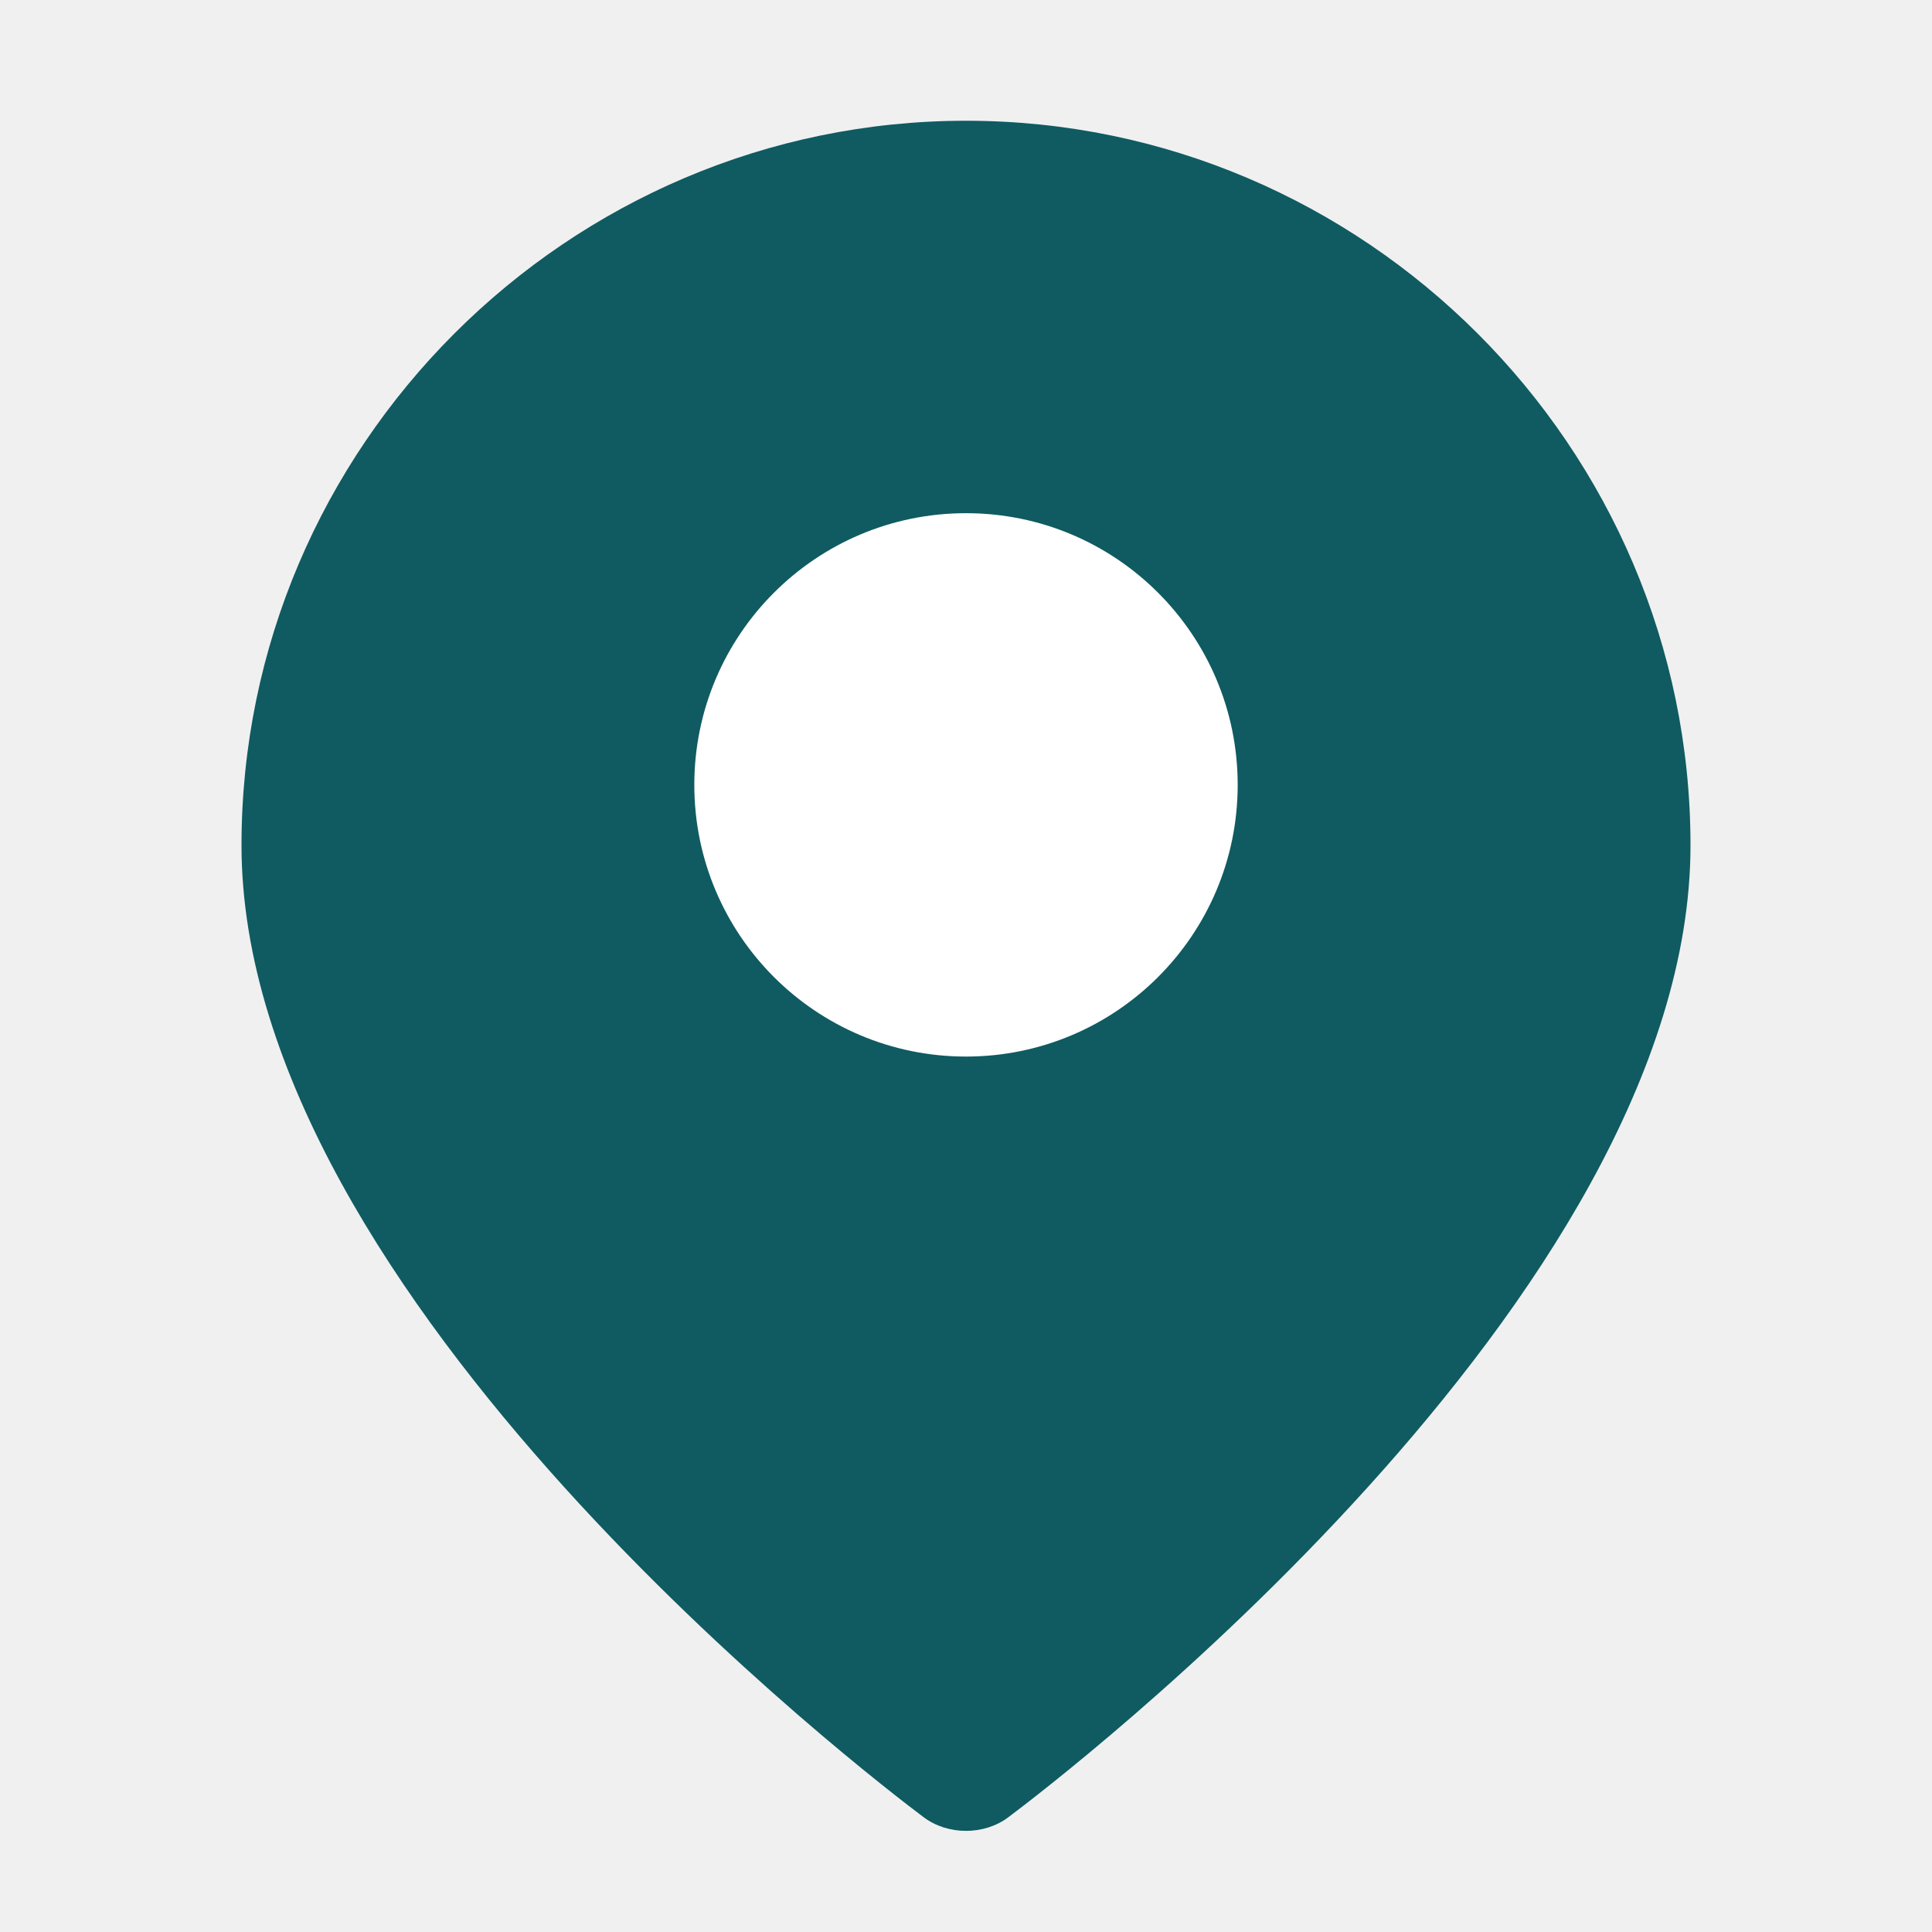
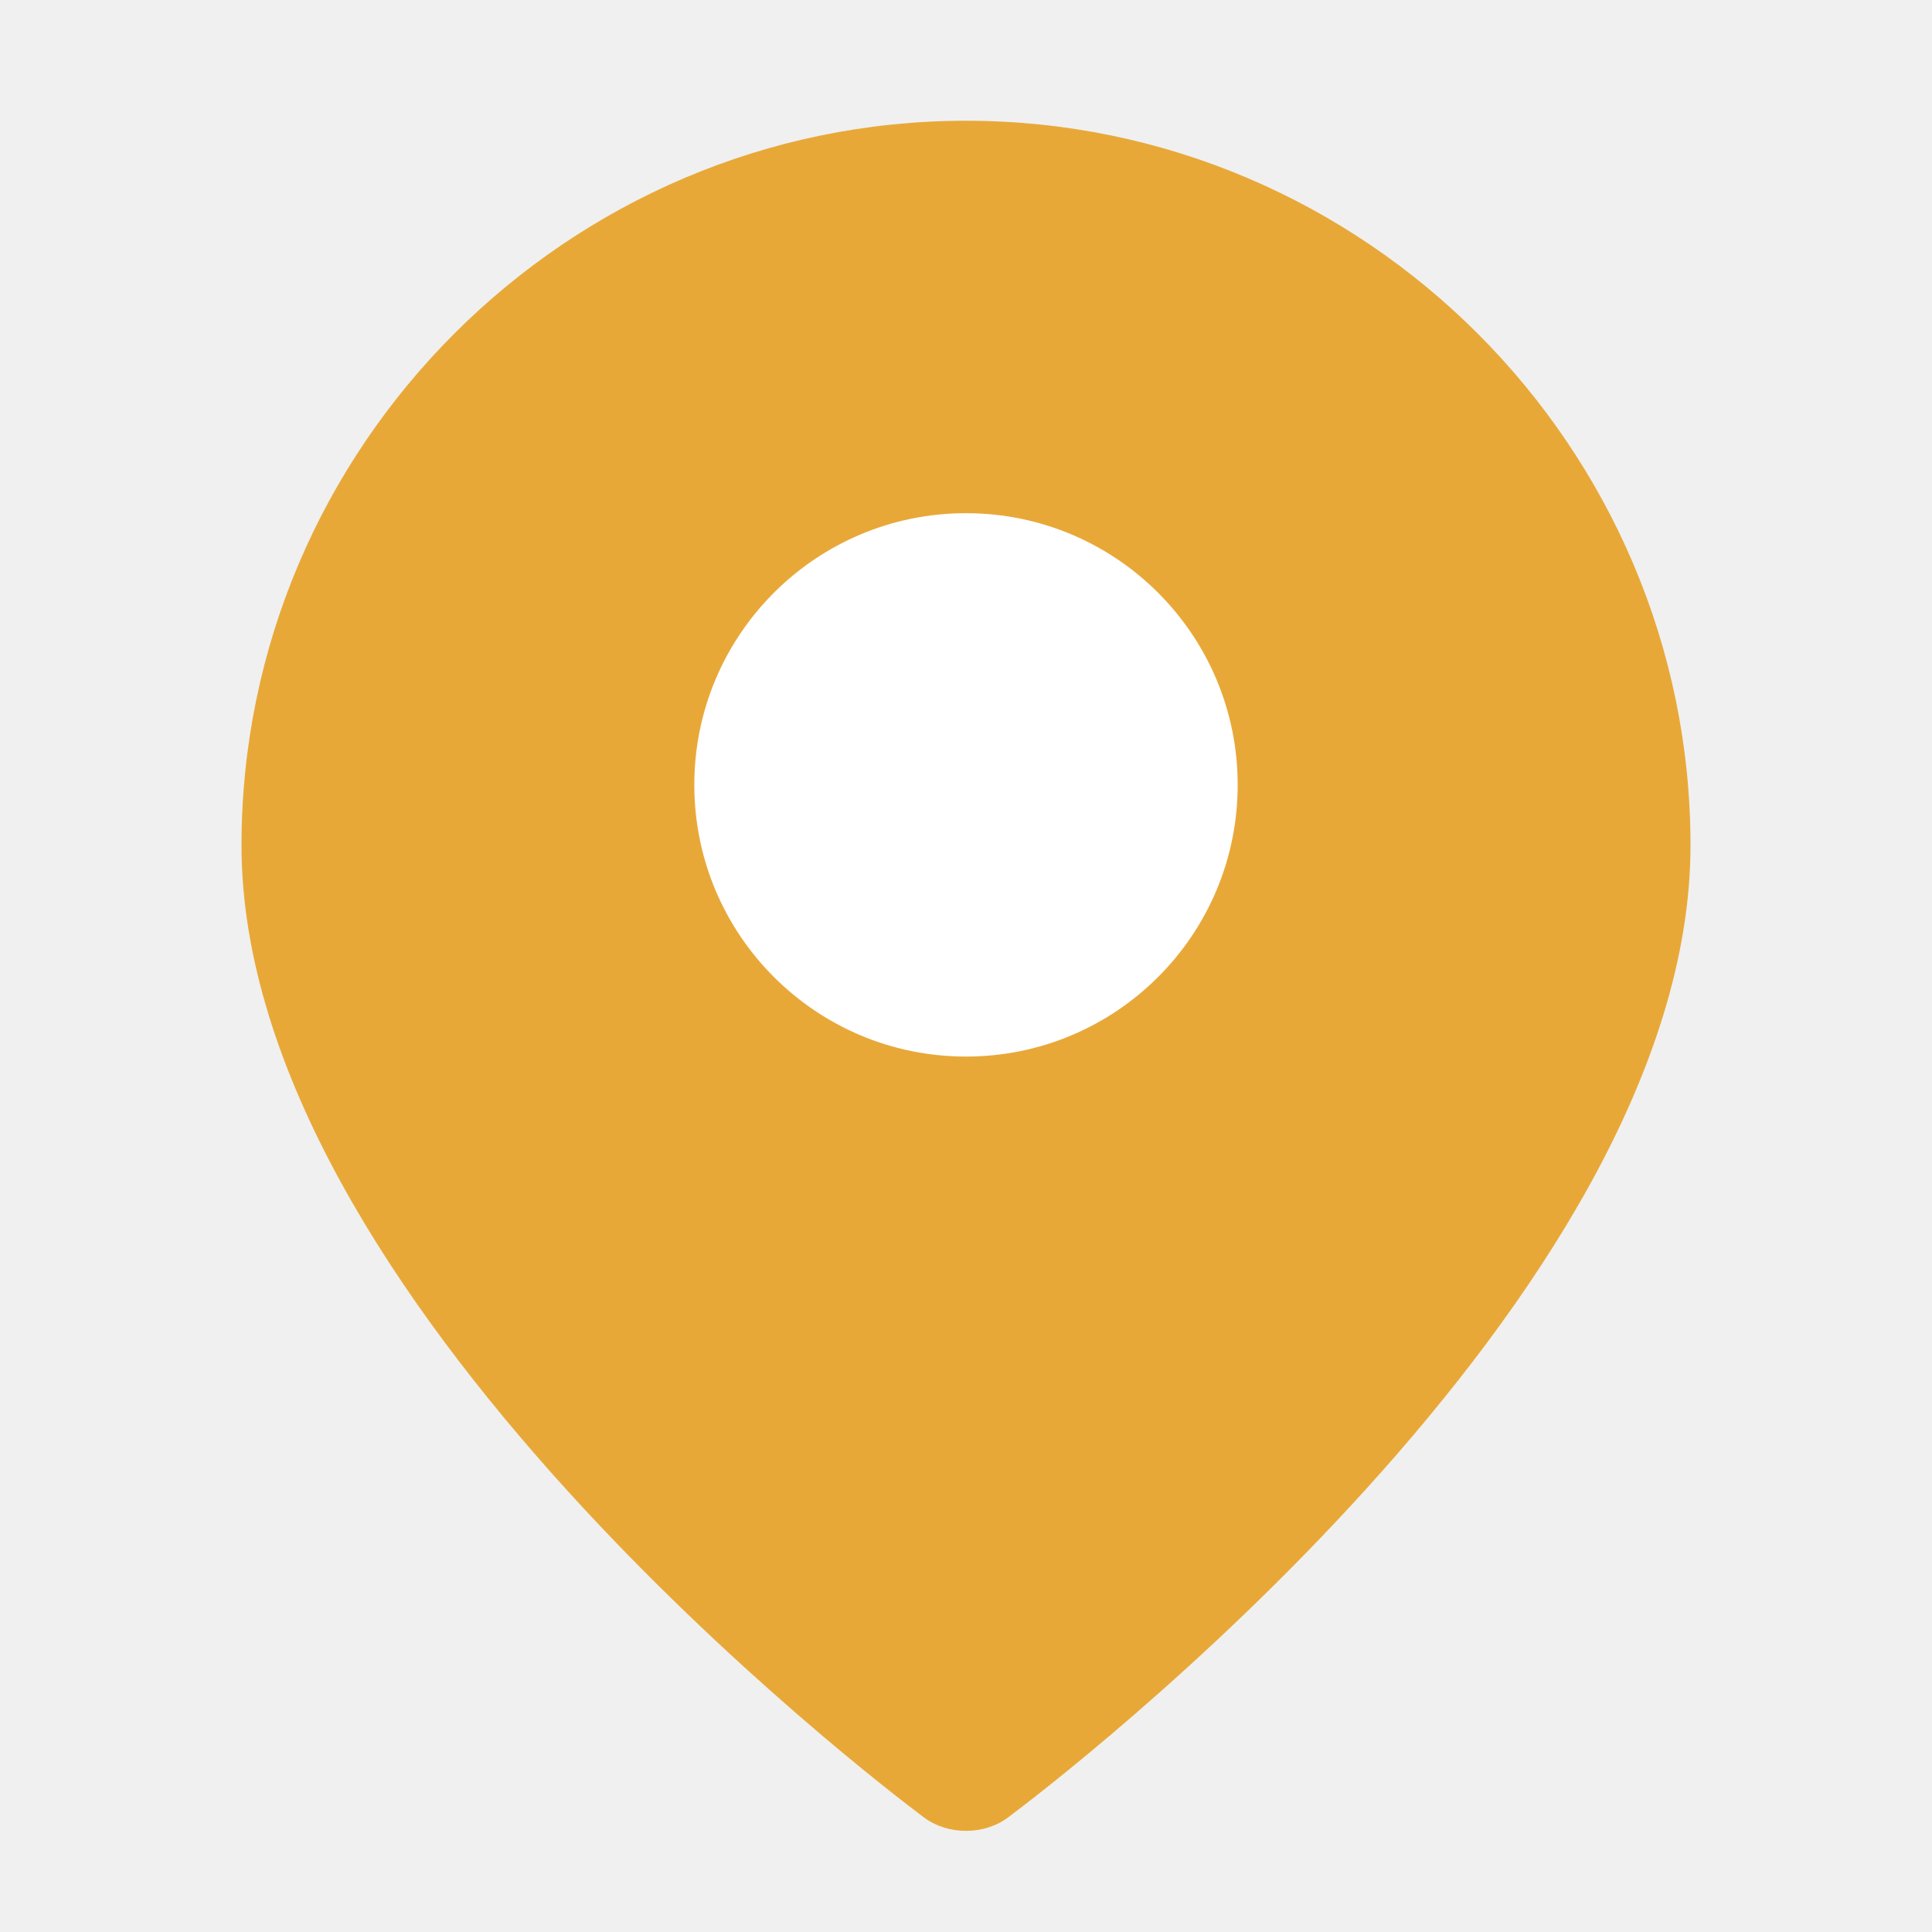
<svg xmlns="http://www.w3.org/2000/svg" viewBox="0 0 32 32">
-   <path d="M16 2C9.4 2 4 7.4 4 14c0 7.5 10.5 15.5 11.3 16.1.4.3 1 .3 1.4 0C17.5 29.5 28 21.5 28 14 28 7.4 22.6 2 16 2z" fill="#0f5b61" />
+   <path d="M16 2C9.4 2 4 7.4 4 14c0 7.5 10.5 15.5 11.3 16.1.4.3 1 .3 1.4 0C17.5 29.5 28 21.5 28 14 28 7.4 22.6 2 16 2z" fill="#e8a838" />
  <circle cx="16" cy="13" r="4.5" fill="#fff" />
</svg>
